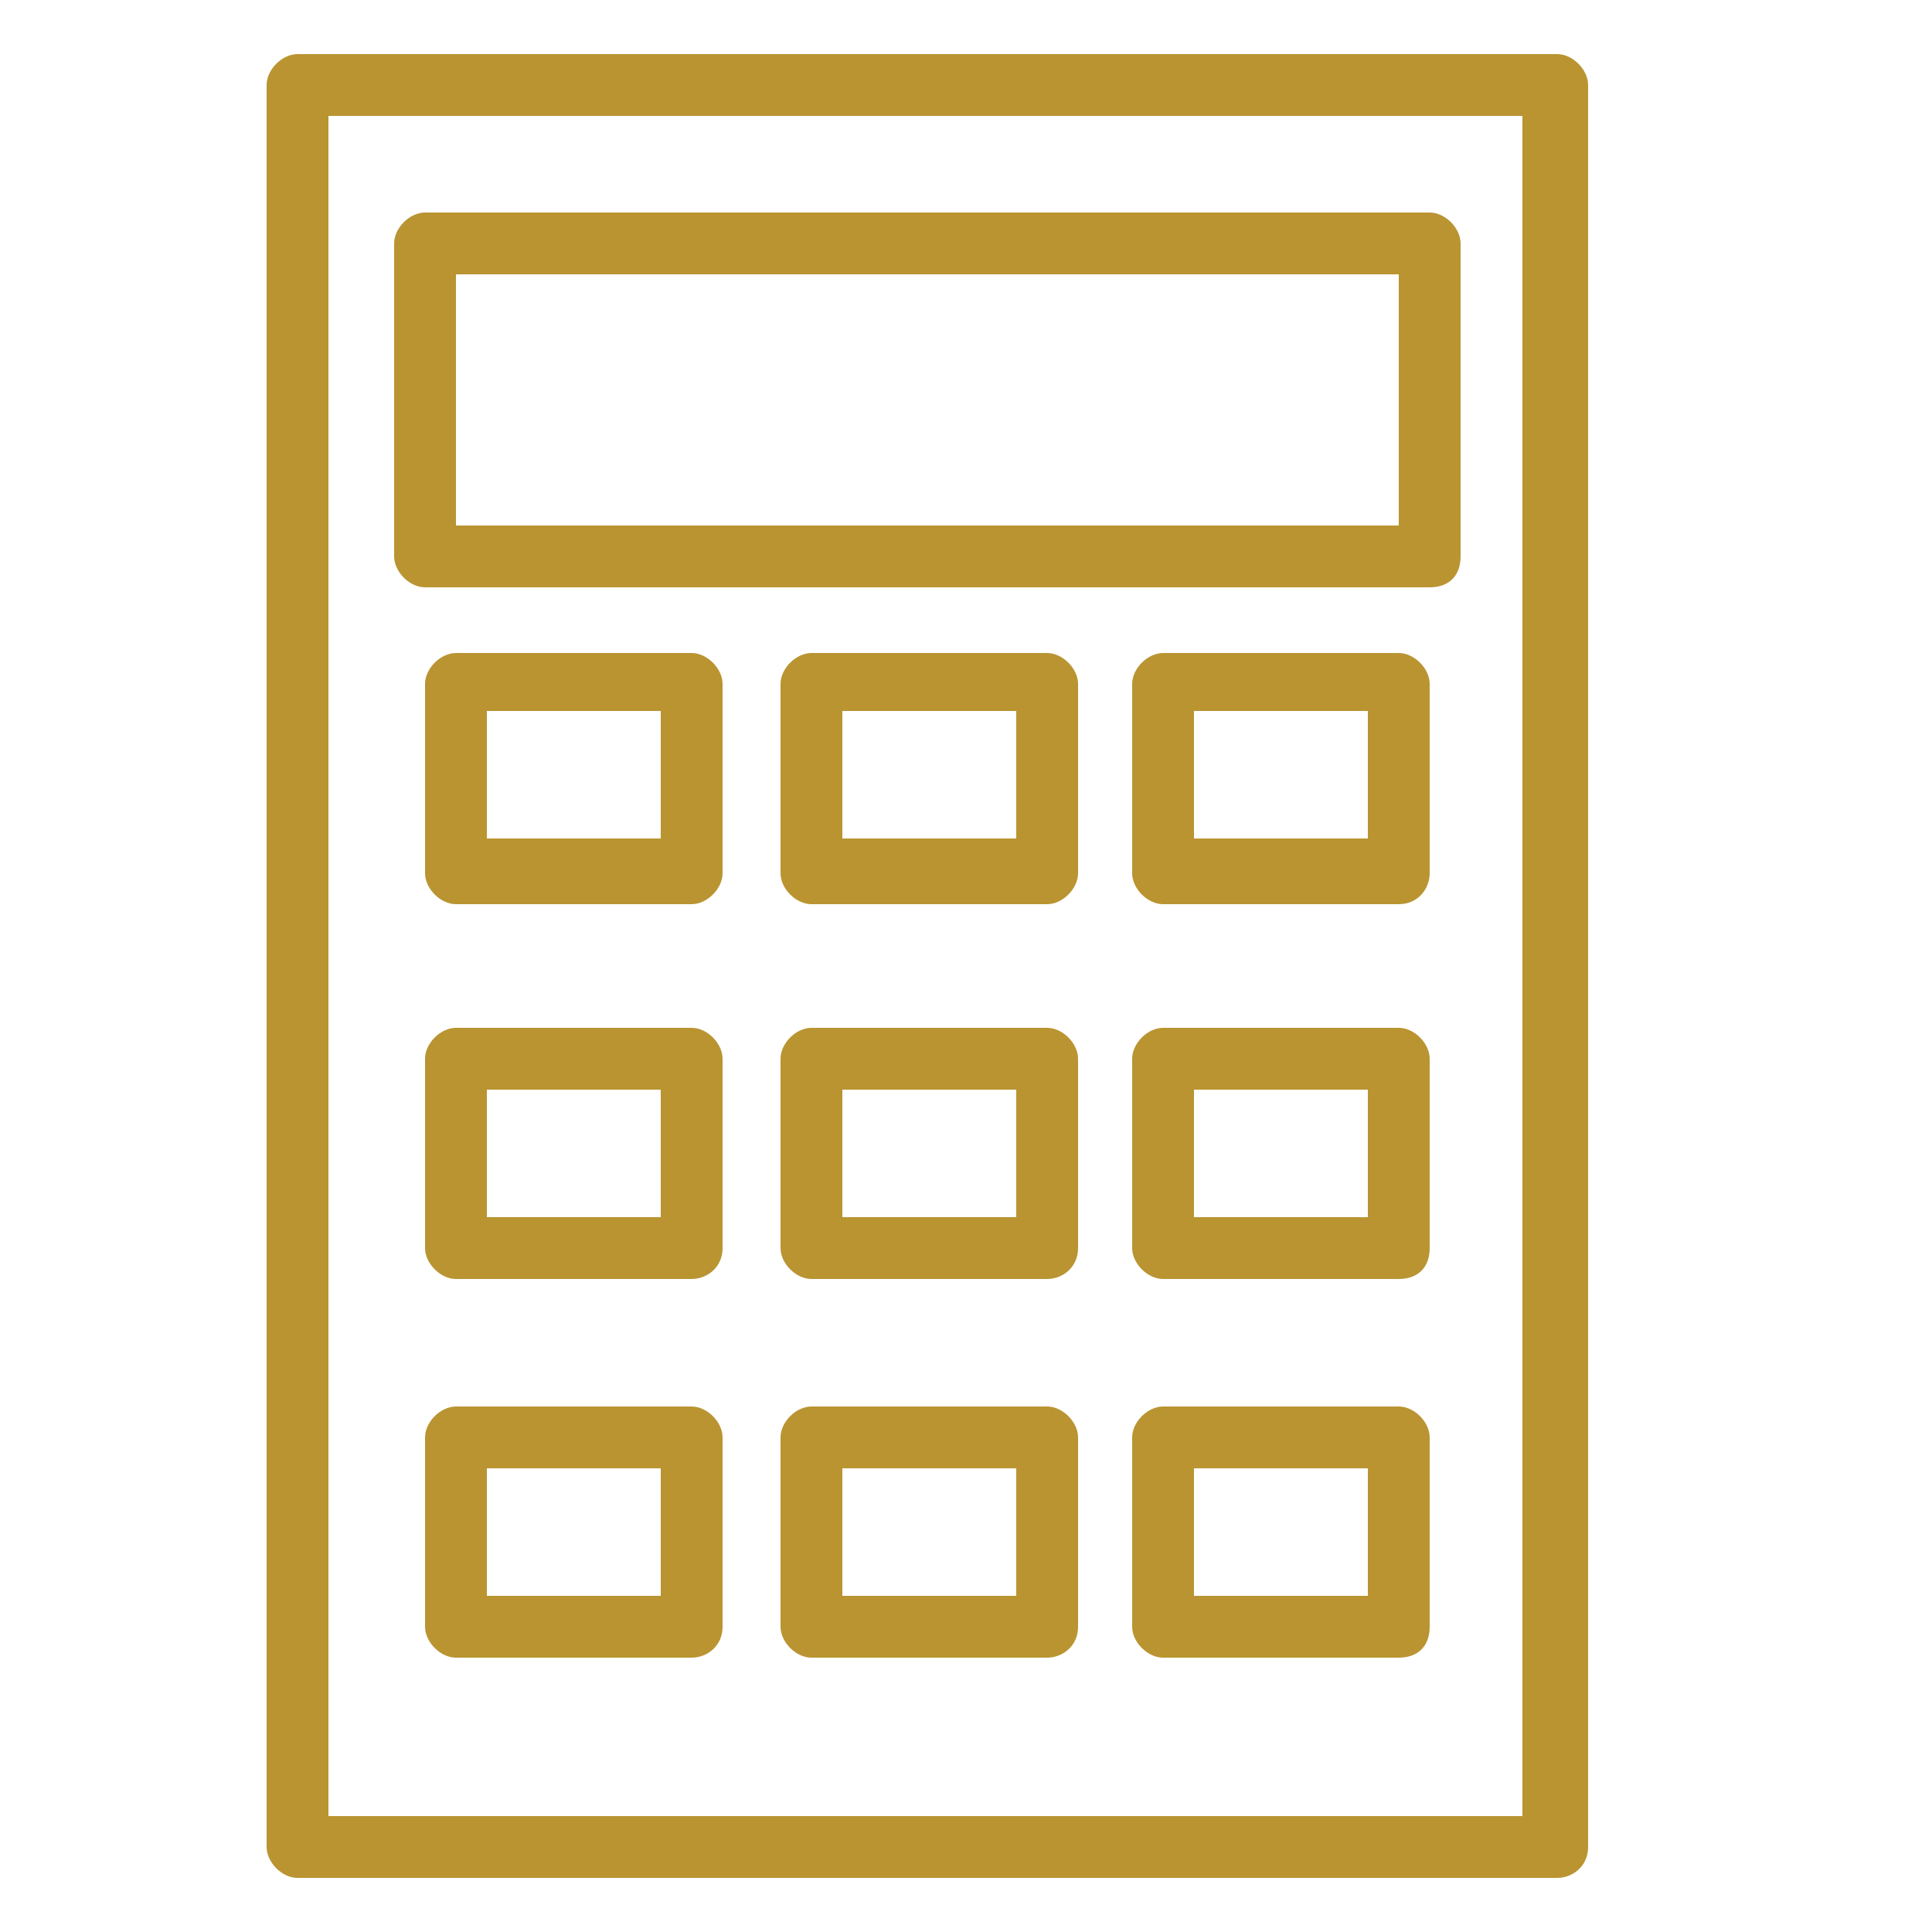
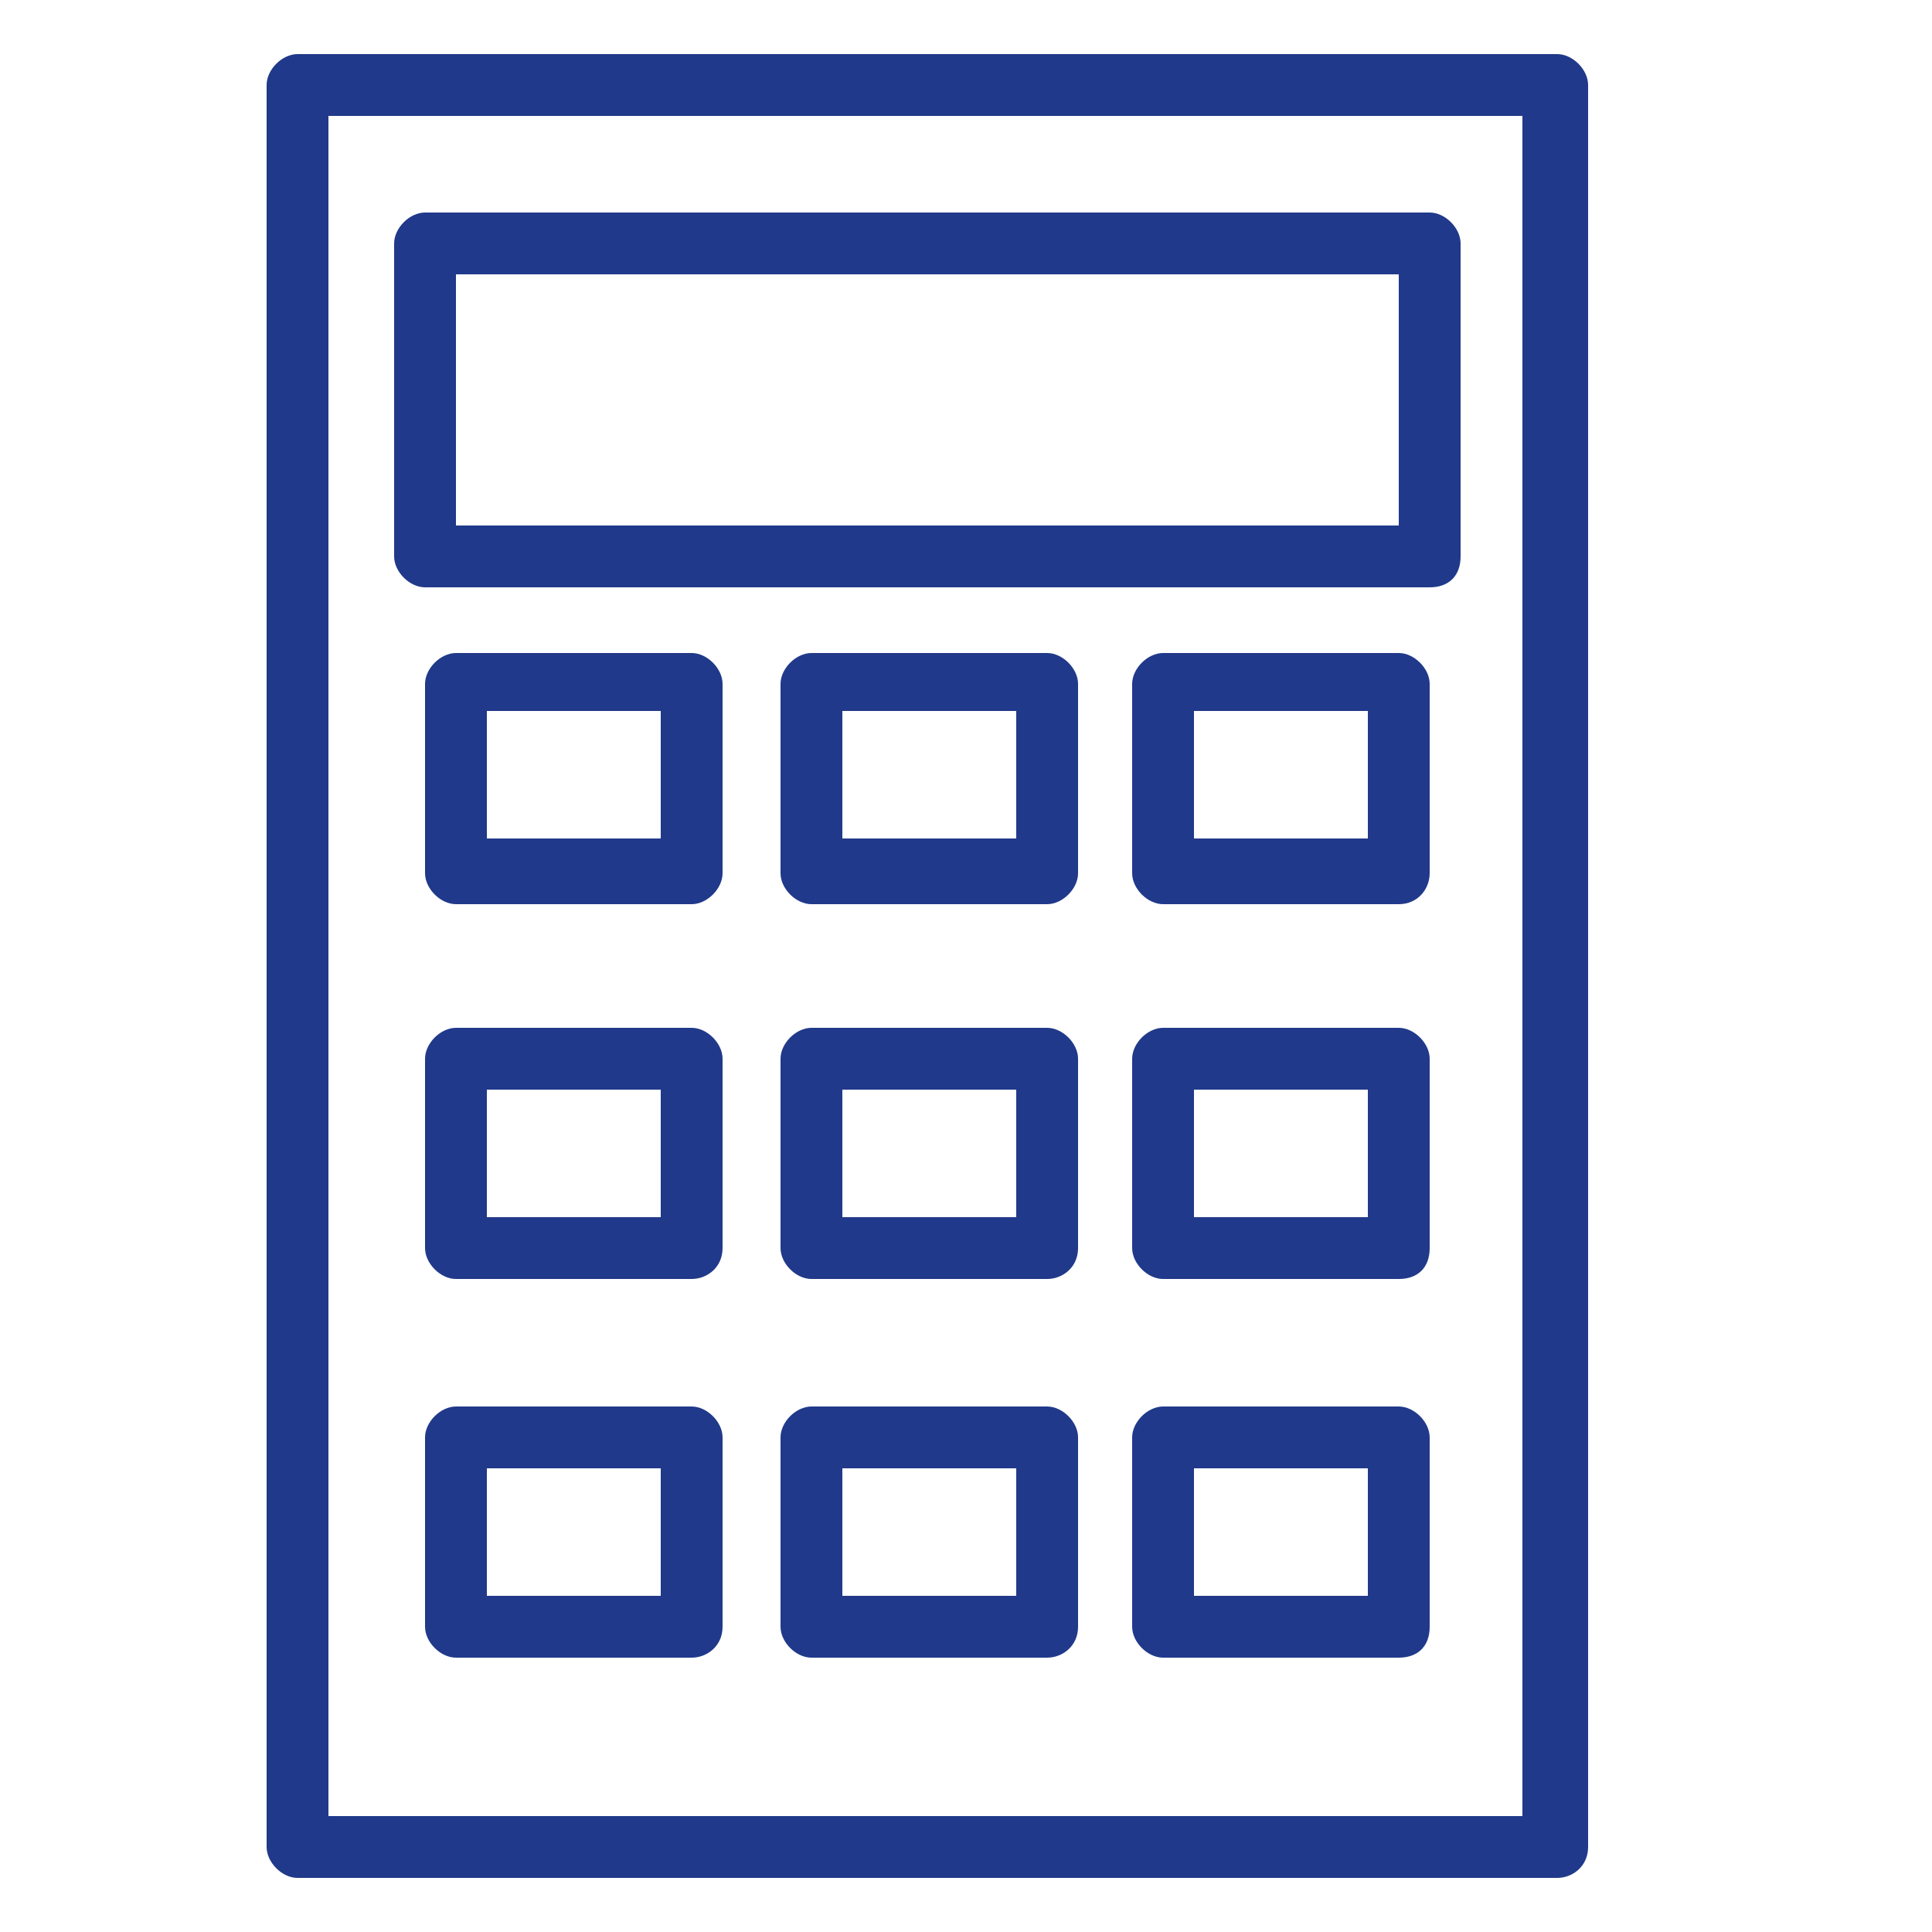
<svg xmlns="http://www.w3.org/2000/svg" version="1.1" id="Layer_1" x="0px" y="0px" viewBox="0 0 50 50" style="enable-background:new 0 0 50 50;" xml:space="preserve">
  <style type="text/css">
	.st0{display:none;fill:none;stroke:#B99431;stroke-width:2;stroke-linecap:round;stroke-linejoin:round;stroke-miterlimit:10;}
- 	.st1{fill:#B99431;}
+ 	.st1{fill:#20398A;}
</style>
  <path class="st0" d="M17.3,20L13.7,4.8l0,0c6.9-3.2,14.8-3.2,21.6,0l0,0L31.7,20" />
  <path class="st0" d="M34.8,7.5c5.8,3.2,9.6,9.1,9.6,15.9v3.4l3.6,3.4H24.5H1l3.6-3.4v-3.4c0-6.8,3.8-12.7,9.6-15.9" />
-   <path class="st0" d="M9.9,30.4c-0.2,1-0.4,2.2-0.4,3.2c0,1.2,0.2,2.2,0.4,3.2c1.8-0.2,3.6,0.5,4.5,2.2c0.9,1.5,0.7,3.4-0.4,4.7  c1.6,1.5,3.8,2.7,6.1,3.4c0.7-1.5,2.3-2.7,4.3-2.7c2,0,3.6,1.2,4.3,2.7c2.3-0.7,4.3-1.9,6.1-3.4c-1.1-1.4-1.3-3.2-0.4-4.7  c0.9-1.5,2.9-2.4,4.5-2.2c0.2-1,0.4-2.2,0.4-3.2c0-1.2-0.2-2.2-0.4-3.2" />
+   <path class="st0" d="M9.9,30.4c-0.2,1-0.4,2.2-0.4,3.2c0,1.2,0.2,2.2,0.4,3.2c1.8-0.2,3.6,0.5,4.5,2.2c0.9,1.5,0.7,3.4-0.4,4.7  c1.6,1.5,3.8,2.7,6.1,3.4c0.7-1.5,2.3-2.7,4.3-2.7s3.6,1.2,4.3,2.7c2.3-0.7,4.3-1.9,6.1-3.4c-1.1-1.4-1.3-3.2-0.4-4.7  c0.9-1.5,2.9-2.4,4.5-2.2c0.2-1,0.4-2.2,0.4-3.2c0-1.2-0.2-2.2-0.4-3.2" />
  <path class="st0" d="M20.5,30.2c-0.9,0.8-1.4,2-1.4,3.4c0,2.9,2.3,5.1,5.4,5.1s5.4-2.2,5.4-5.1c0-1.4-0.5-2.5-1.4-3.4" />
  <g id="Calculator">
-     <path class="st1" d="M37,15.2H11c-0.4,0-0.8-0.4-0.8-0.8V6.3c0-0.4,0.4-0.8,0.8-0.8H37c0.4,0,0.8,0.4,0.8,0.8v8.1   C37.8,14.9,37.5,15.2,37,15.2z M11.8,13.6h24.4V7.1H11.8V13.6z" />
+     <path class="st1" d="M37,15.2H11c-0.4,0-0.8-0.4-0.8-0.8V6.3c0-0.4,0.4-0.8,0.8-0.8h26c0.4,0,0.8,0.4,0.8,0.8v8.1   C37.8,14.9,37.5,15.2,37,15.2z M11.8,13.6h24.4V7.1H11.8V13.6z" />
    <path class="st1" d="M40.3,48.6H7.7c-0.4,0-0.8-0.4-0.8-0.8V2.2c0-0.4,0.4-0.8,0.8-0.8h32.6c0.4,0,0.8,0.4,0.8,0.8v45.6   C41.1,48.3,40.7,48.6,40.3,48.6z M8.5,47h30.9V3H8.5V47z" />
    <path class="st1" d="M17.9,23.4h-6.1c-0.4,0-0.8-0.4-0.8-0.8v-4.9c0-0.4,0.4-0.8,0.8-0.8h6.1c0.4,0,0.8,0.4,0.8,0.8v4.9   C18.7,23,18.3,23.4,17.9,23.4z M12.6,21.7h4.5v-3.3h-4.5V21.7z" />
-     <path class="st1" d="M27.1,23.4h-6.1c-0.4,0-0.8-0.4-0.8-0.8v-4.9c0-0.4,0.4-0.8,0.8-0.8h6.1c0.4,0,0.8,0.4,0.8,0.8v4.9   C27.9,23,27.5,23.4,27.1,23.4z M21.8,21.7h4.5v-3.3h-4.5V21.7z" />
-     <path class="st1" d="M36.2,23.4h-6.1c-0.4,0-0.8-0.4-0.8-0.8v-4.9c0-0.4,0.4-0.8,0.8-0.8h6.1c0.4,0,0.8,0.4,0.8,0.8v4.9   C37,23,36.7,23.4,36.2,23.4z M30.9,21.7h4.5v-3.3h-4.5V21.7z" />
+     <path class="st1" d="M27.1,23.4H21c-0.4,0-0.8-0.4-0.8-0.8v-4.9c0-0.4,0.4-0.8,0.8-0.8h6.1c0.4,0,0.8,0.4,0.8,0.8v4.9   C27.9,23,27.5,23.4,27.1,23.4z M21.8,21.7h4.5v-3.3h-4.5V21.7z" />
+     <path class="st1" d="M36.2,23.4h-6.1c-0.4,0-0.8-0.4-0.8-0.8v-4.9c0-0.4,0.4-0.8,0.8-0.8h6.1c0.4,0,0.8,0.4,0.8,0.8v4.9   C37,23,36.7,23.4,36.2,23.4z M30.9,21.7h4.5v-3.3h-4.5C30.9,18.4,30.9,21.7,30.9,21.7z" />
    <path class="st1" d="M17.9,33.1h-6.1c-0.4,0-0.8-0.4-0.8-0.8v-4.9c0-0.4,0.4-0.8,0.8-0.8h6.1c0.4,0,0.8,0.4,0.8,0.8v4.9   C18.7,32.8,18.3,33.1,17.9,33.1z M12.6,31.5h4.5v-3.3h-4.5V31.5z" />
-     <path class="st1" d="M27.1,33.1h-6.1c-0.4,0-0.8-0.4-0.8-0.8v-4.9c0-0.4,0.4-0.8,0.8-0.8h6.1c0.4,0,0.8,0.4,0.8,0.8v4.9   C27.9,32.8,27.5,33.1,27.1,33.1z M21.8,31.5h4.5v-3.3h-4.5V31.5z" />
-     <path class="st1" d="M36.2,33.1h-6.1c-0.4,0-0.8-0.4-0.8-0.8v-4.9c0-0.4,0.4-0.8,0.8-0.8h6.1c0.4,0,0.8,0.4,0.8,0.8v4.9   C37,32.8,36.7,33.1,36.2,33.1z M30.9,31.5h4.5v-3.3h-4.5V31.5z" />
+     <path class="st1" d="M27.1,33.1H21c-0.4,0-0.8-0.4-0.8-0.8v-4.9c0-0.4,0.4-0.8,0.8-0.8h6.1c0.4,0,0.8,0.4,0.8,0.8v4.9   C27.9,32.8,27.5,33.1,27.1,33.1z M21.8,31.5h4.5v-3.3h-4.5V31.5z" />
+     <path class="st1" d="M36.2,33.1h-6.1c-0.4,0-0.8-0.4-0.8-0.8v-4.9c0-0.4,0.4-0.8,0.8-0.8h6.1c0.4,0,0.8,0.4,0.8,0.8v4.9   C37,32.8,36.7,33.1,36.2,33.1z M30.9,31.5h4.5v-3.3h-4.5C30.9,28.2,30.9,31.5,30.9,31.5z" />
    <path class="st1" d="M17.9,42.9h-6.1c-0.4,0-0.8-0.4-0.8-0.8v-4.9c0-0.4,0.4-0.8,0.8-0.8h6.1c0.4,0,0.8,0.4,0.8,0.8v4.9   C18.7,42.6,18.3,42.9,17.9,42.9z M12.6,41.3h4.5V38h-4.5V41.3z" />
-     <path class="st1" d="M27.1,42.9h-6.1c-0.4,0-0.8-0.4-0.8-0.8v-4.9c0-0.4,0.4-0.8,0.8-0.8h6.1c0.4,0,0.8,0.4,0.8,0.8v4.9   C27.9,42.6,27.5,42.9,27.1,42.9z M21.8,41.3h4.5V38h-4.5V41.3z" />
-     <path class="st1" d="M36.2,42.9h-6.1c-0.4,0-0.8-0.4-0.8-0.8v-4.9c0-0.4,0.4-0.8,0.8-0.8h6.1c0.4,0,0.8,0.4,0.8,0.8v4.9   C37,42.6,36.7,42.9,36.2,42.9z M30.9,41.3h4.5V38h-4.5V41.3z" />
+     <path class="st1" d="M27.1,42.9H21c-0.4,0-0.8-0.4-0.8-0.8v-4.9c0-0.4,0.4-0.8,0.8-0.8h6.1c0.4,0,0.8,0.4,0.8,0.8v4.9   C27.9,42.6,27.5,42.9,27.1,42.9z M21.8,41.3h4.5V38h-4.5V41.3z" />
+     <path class="st1" d="M36.2,42.9h-6.1c-0.4,0-0.8-0.4-0.8-0.8v-4.9c0-0.4,0.4-0.8,0.8-0.8h6.1c0.4,0,0.8,0.4,0.8,0.8v4.9   C37,42.6,36.7,42.9,36.2,42.9z M30.9,41.3h4.5V38h-4.5C30.9,38,30.9,41.3,30.9,41.3z" />
  </g>
</svg>
